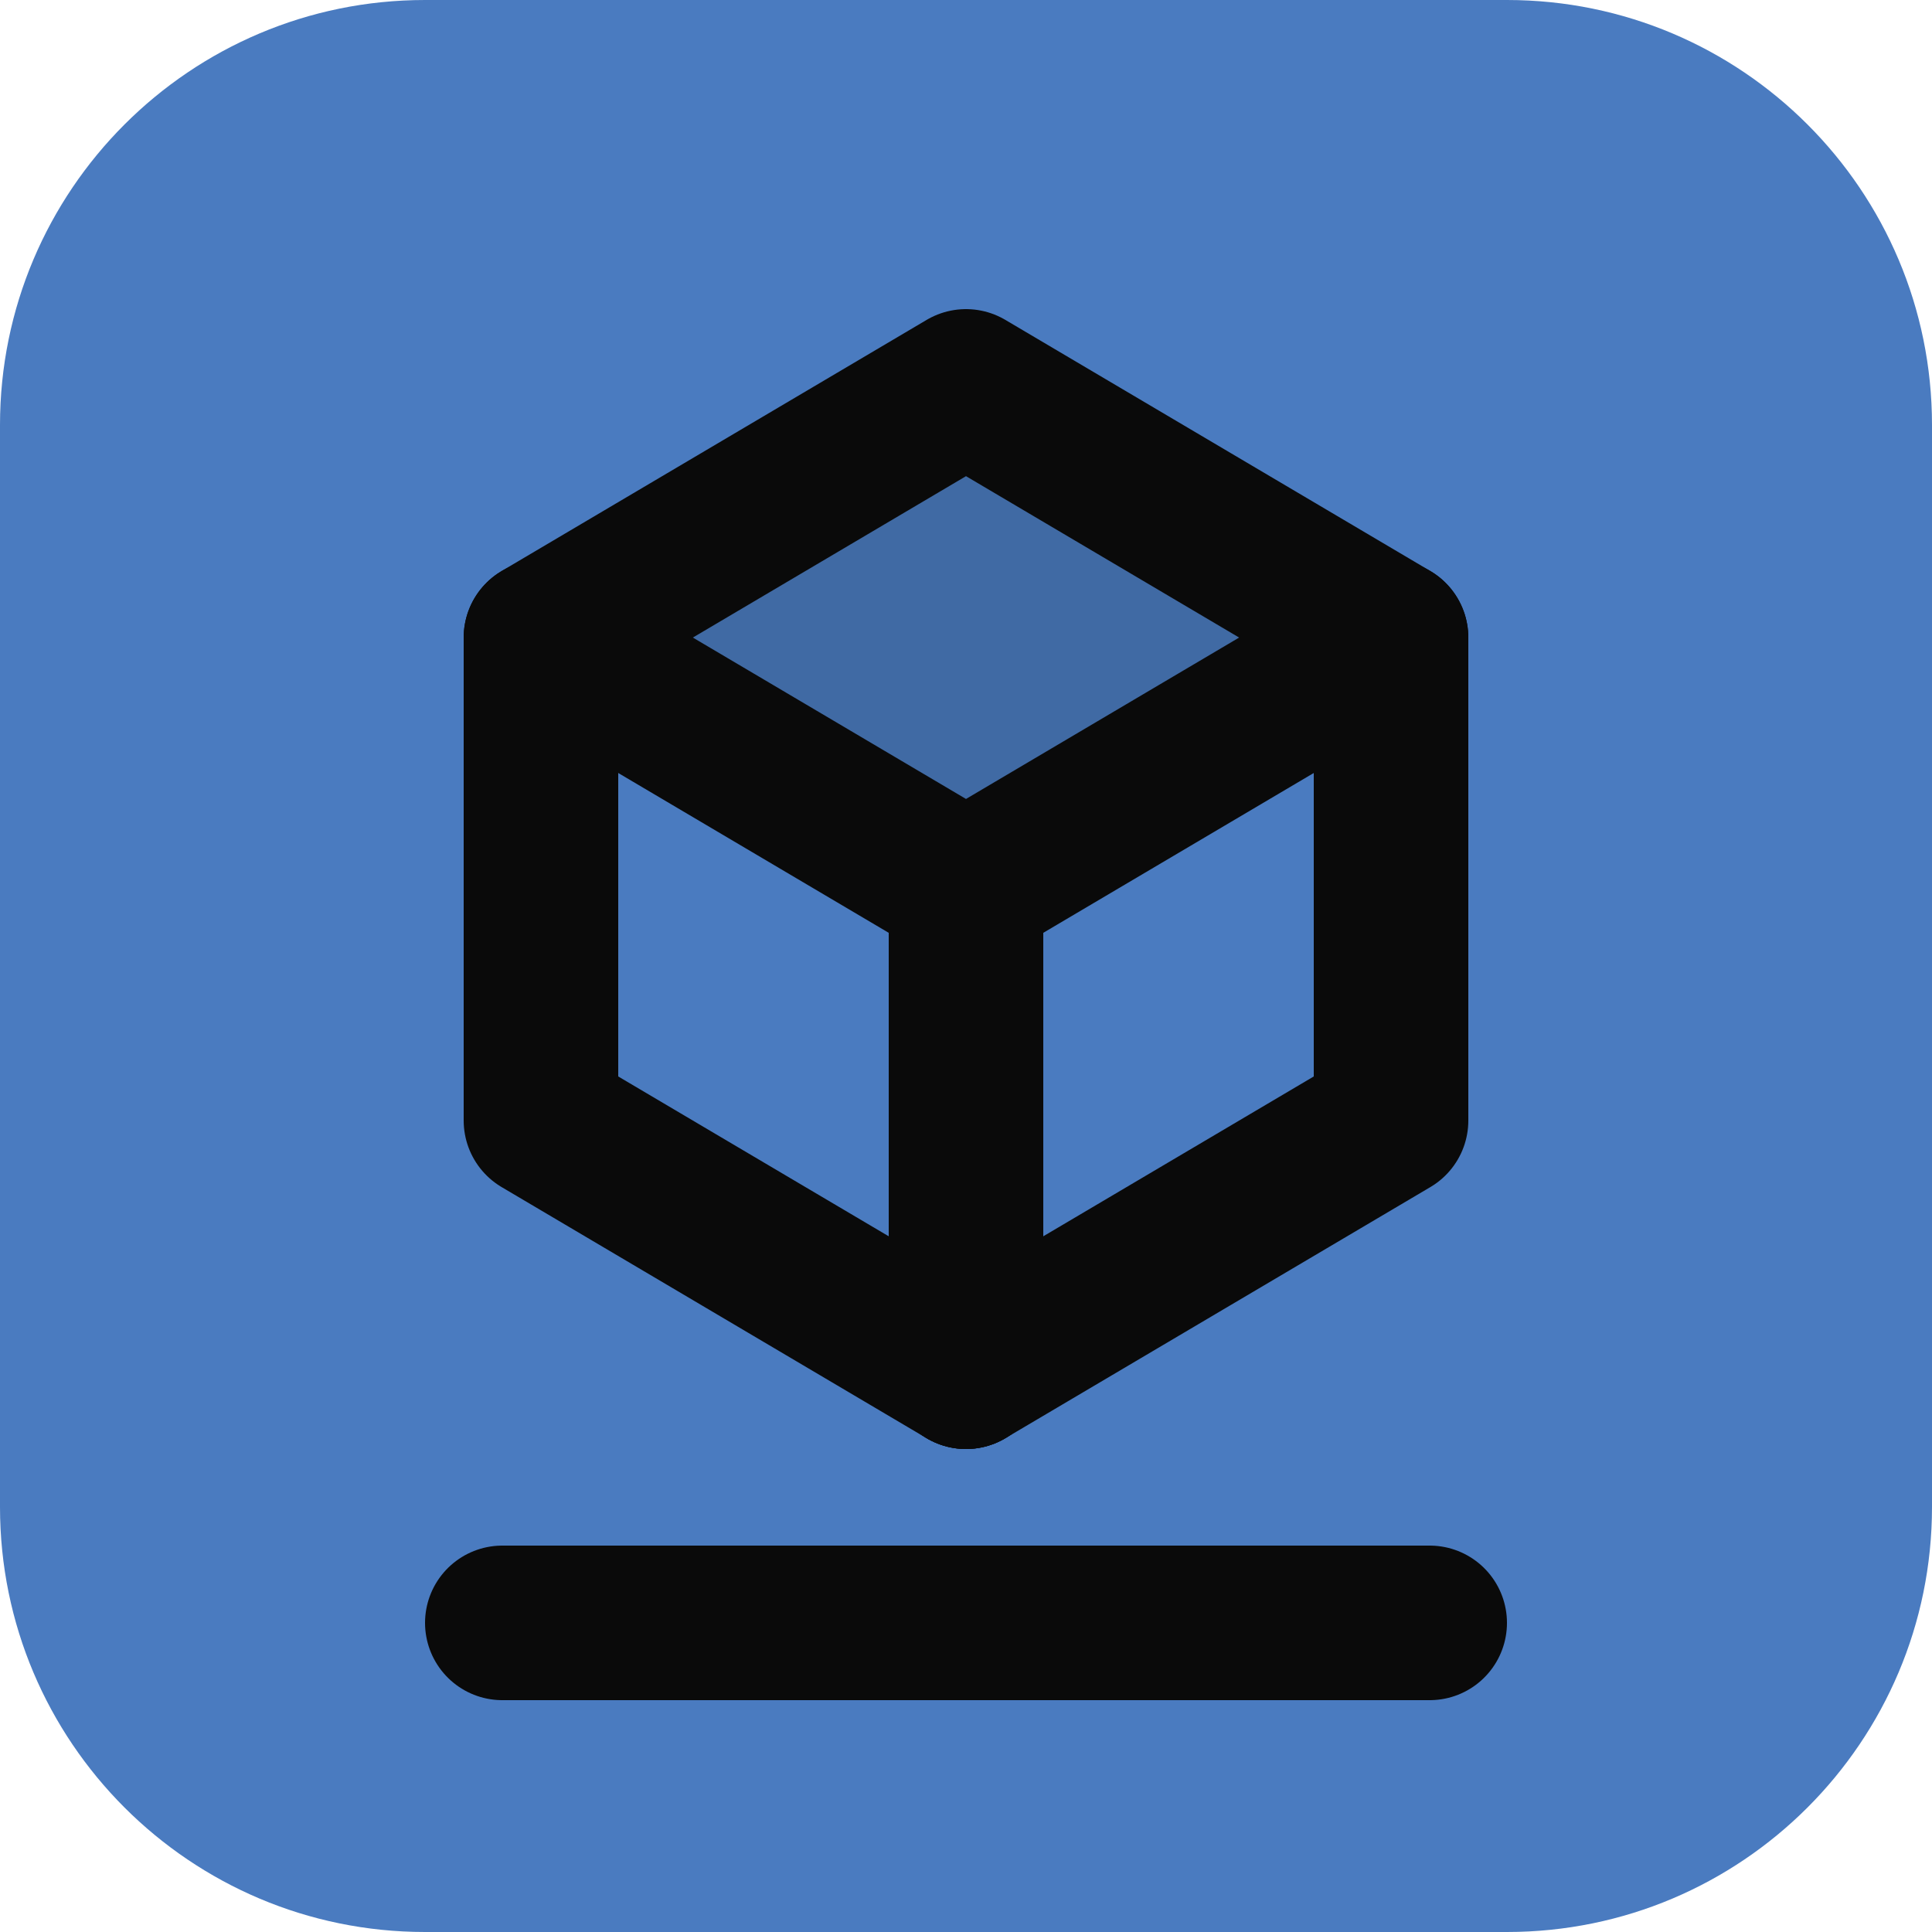
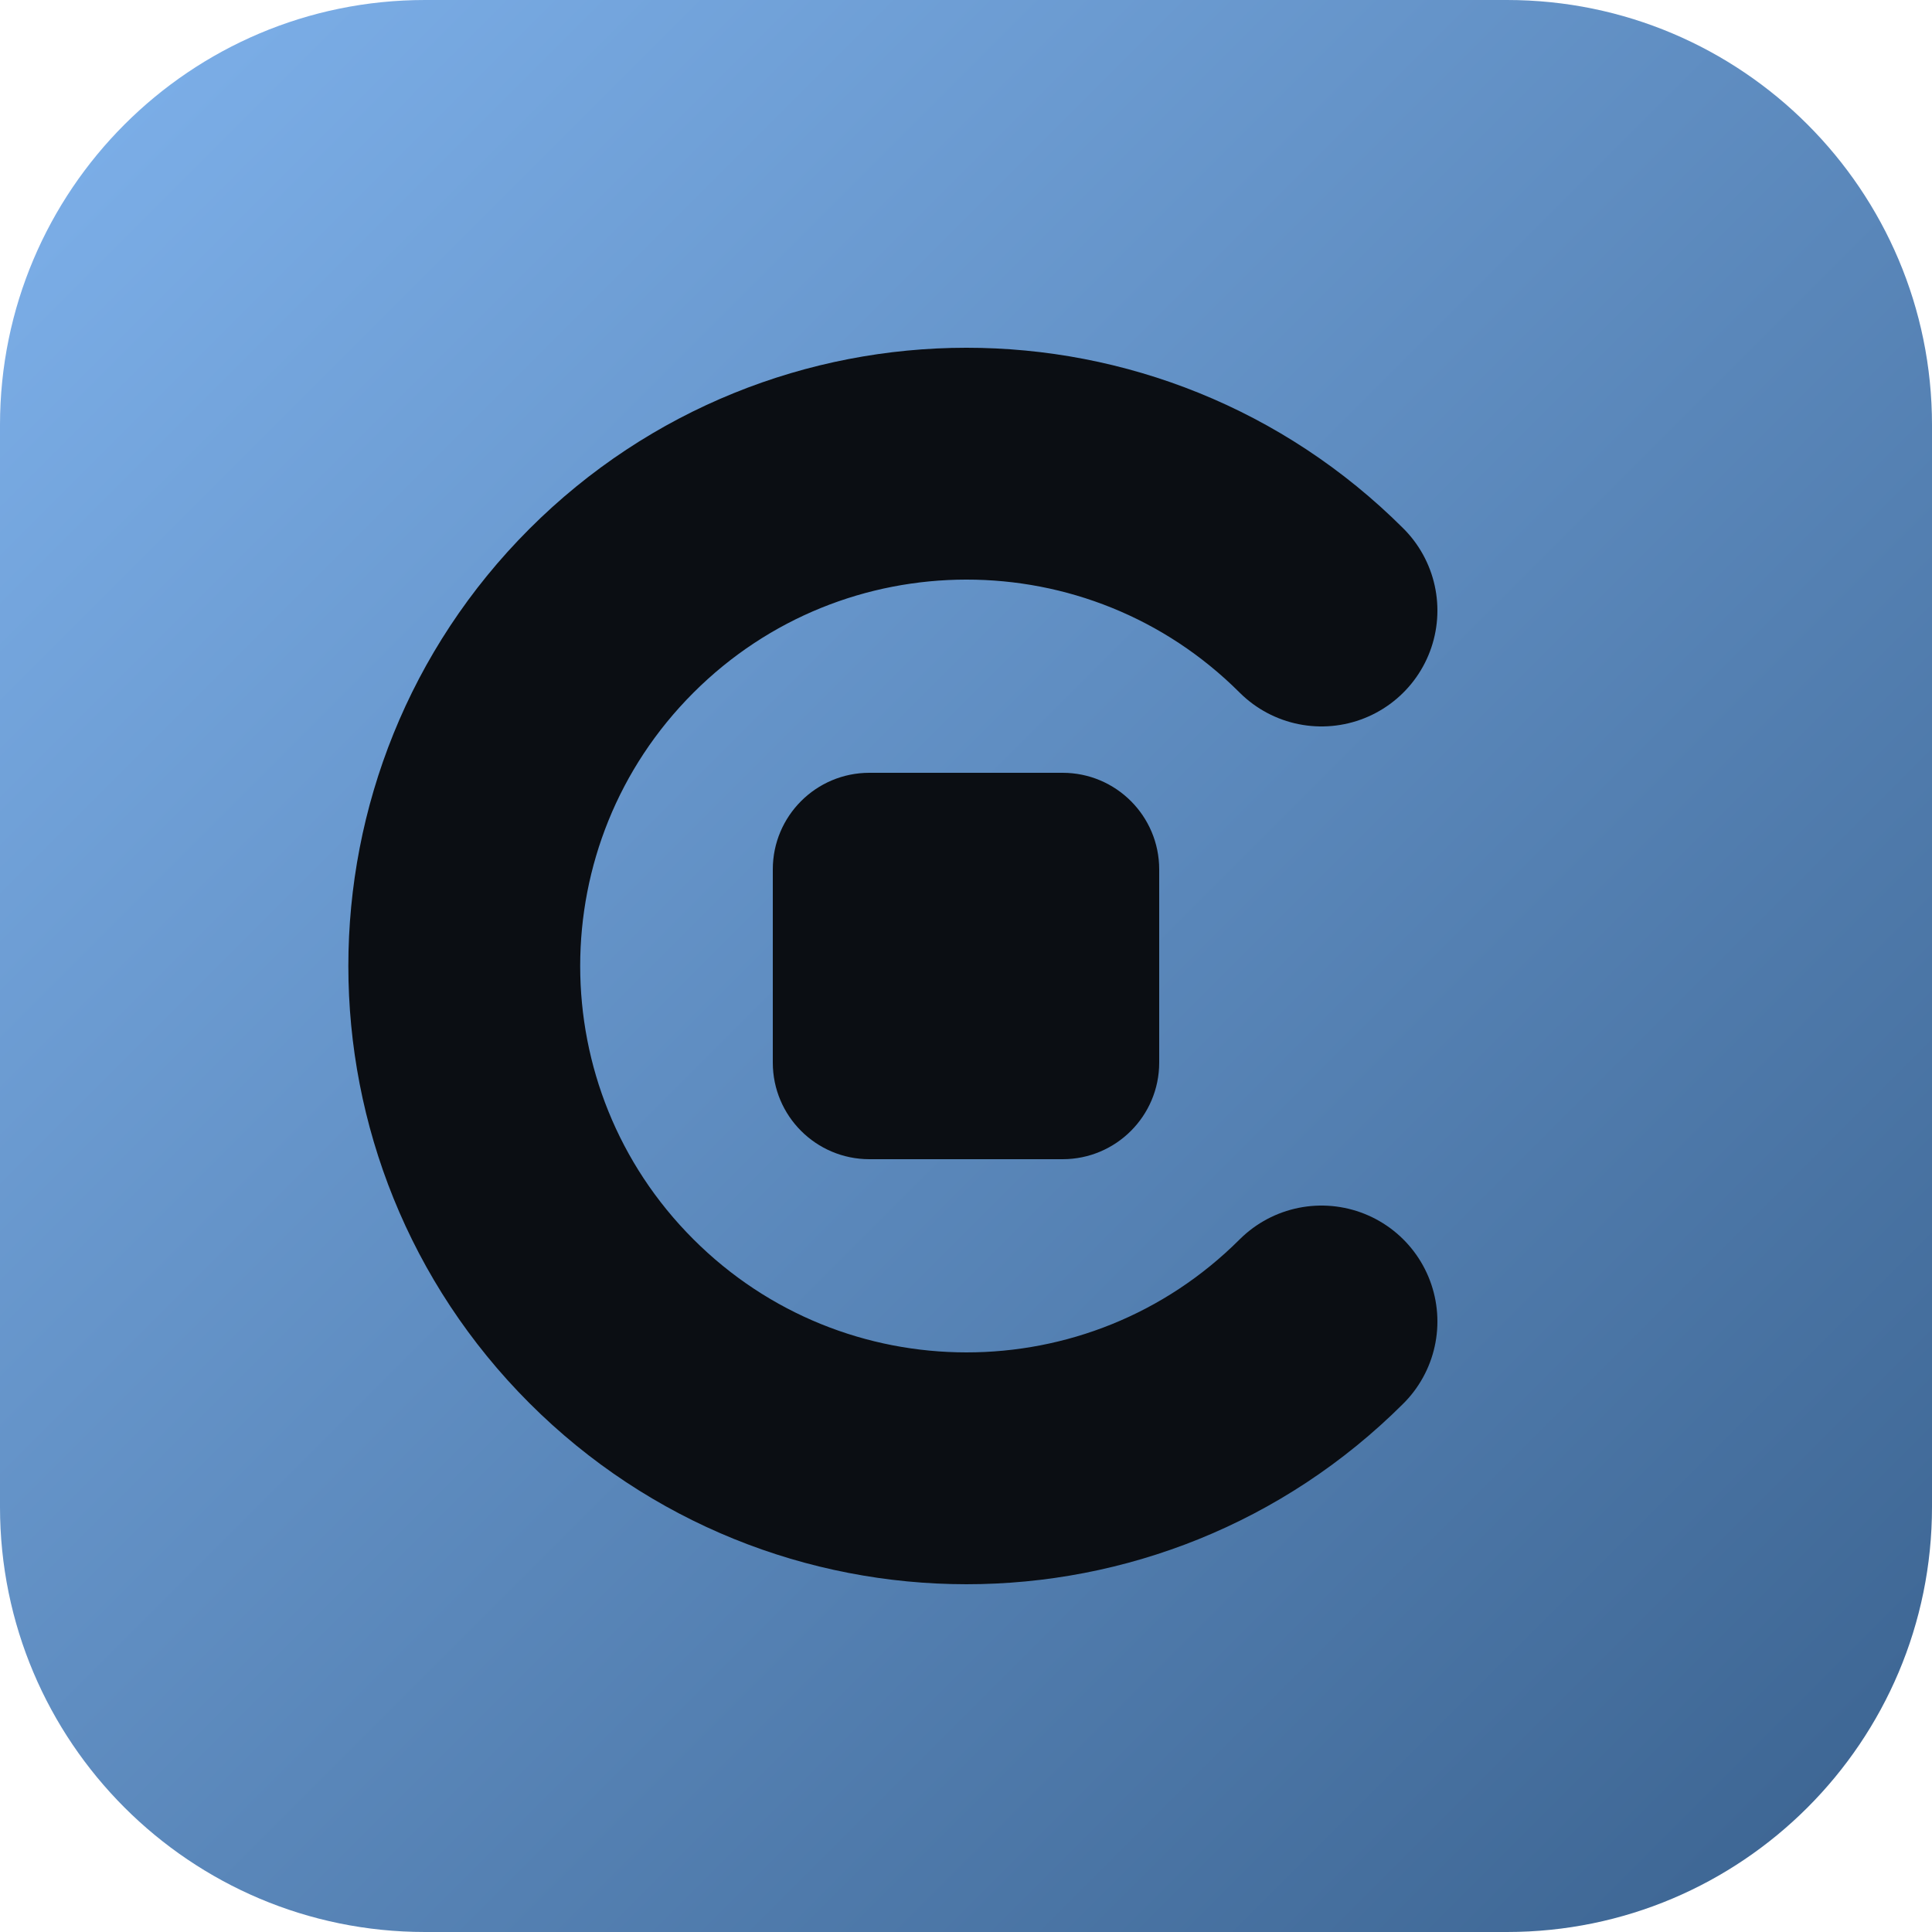
<svg xmlns="http://www.w3.org/2000/svg" viewBox="0 0 100 100" fill="none">
-   <rect width="100" height="100" rx="22" fill="#4a7bc0" />
-   <g stroke="#0a0a0a" stroke-width="8" stroke-linecap="round" stroke-linejoin="round">
-     <path d="M50 20 L72 33 L50 46 L28 33 Z" fill="#0a0a0a" fill-opacity="0.15" />
-     <path d="M28 33 L28 58 L50 71" />
-     <path d="M72 33 L72 58 L50 71" />
-     <path d="M50 46 L50 71" />
-   </g>
-   <path d="M26 84 L74 84" stroke="#0a0a0a" stroke-width="8" stroke-linecap="round" />
+   <defs>
+     <linearGradient id="cbldTile" x1="0" y1="0" x2="100" y2="100" gradientUnits="userSpaceOnUse">
+       <stop offset="0" stop-color="#7fb2ec" />
+       <stop offset="1" stop-color="#3a628f" />
+     </linearGradient>
+   </defs>
+   <rect width="100" height="100" rx="22" fill="url(#cbldTile)" />
+   <path d="M68.4 31.6 A26 26 0 1 0 68.4 68.4" stroke="#0b0e13" stroke-width="12" stroke-linecap="round" />
+   <rect x="40" y="40" width="20" height="20" rx="5" fill="#0b0e13" />
</svg>
